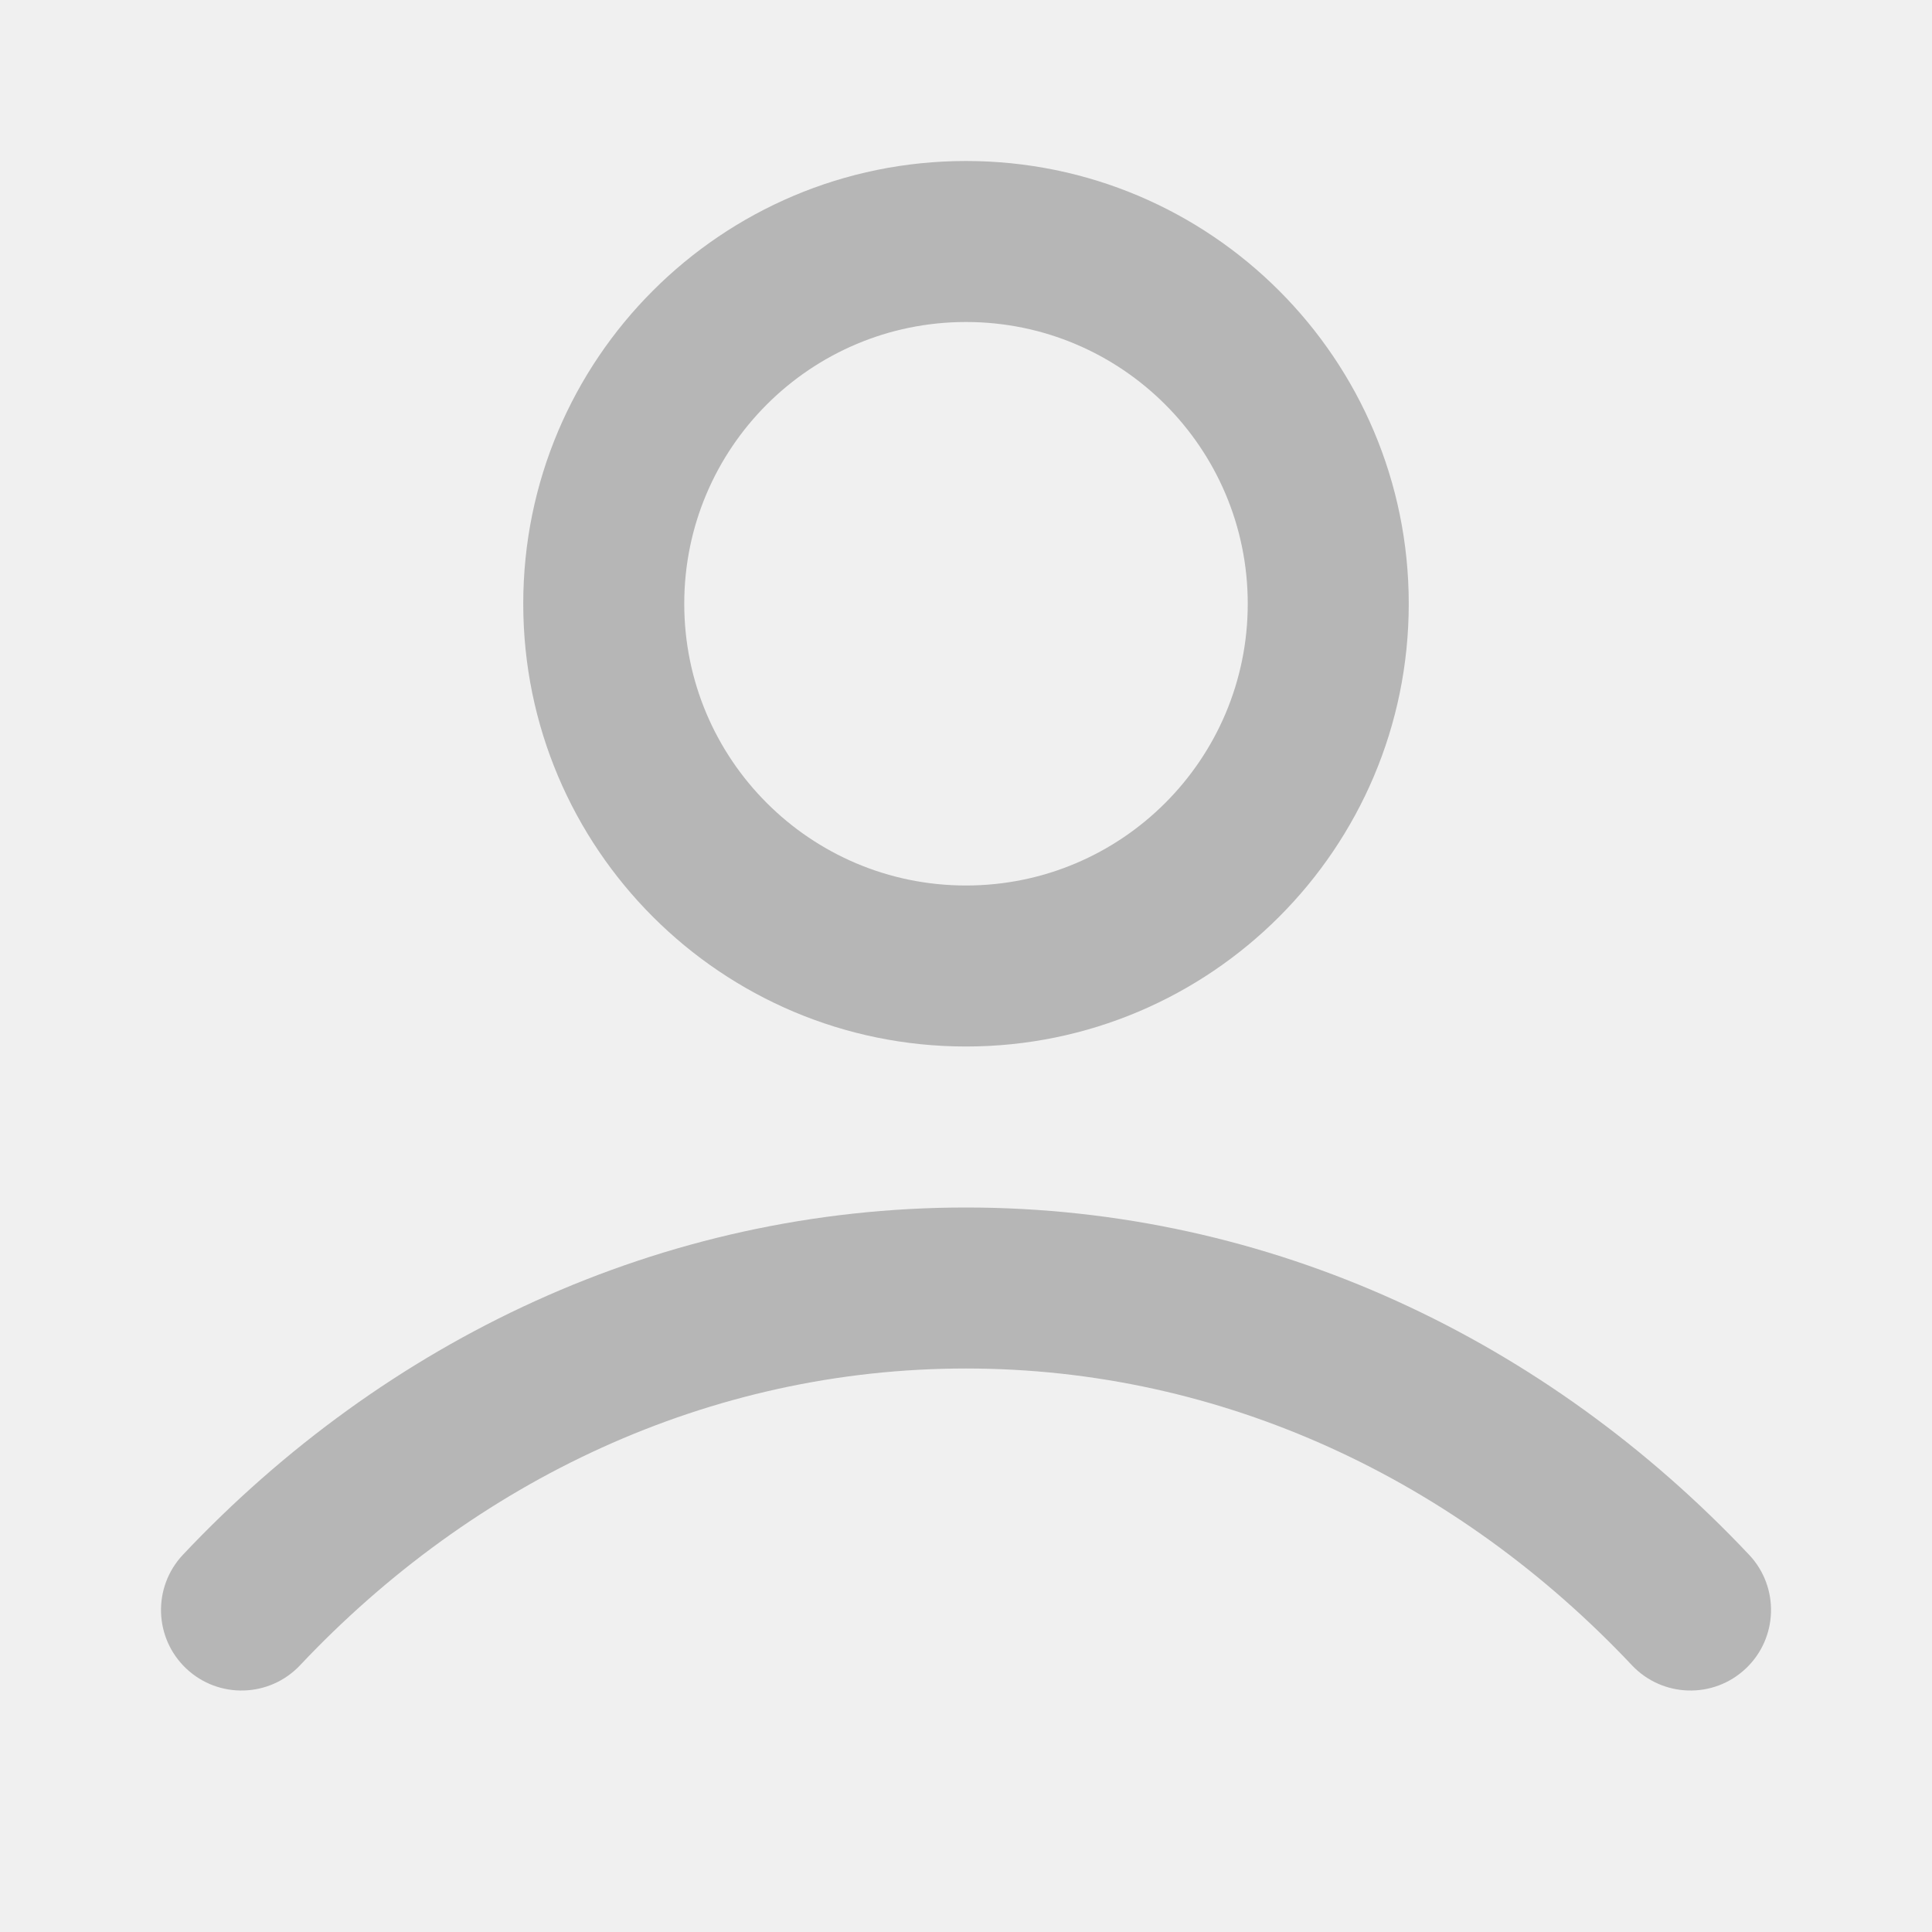
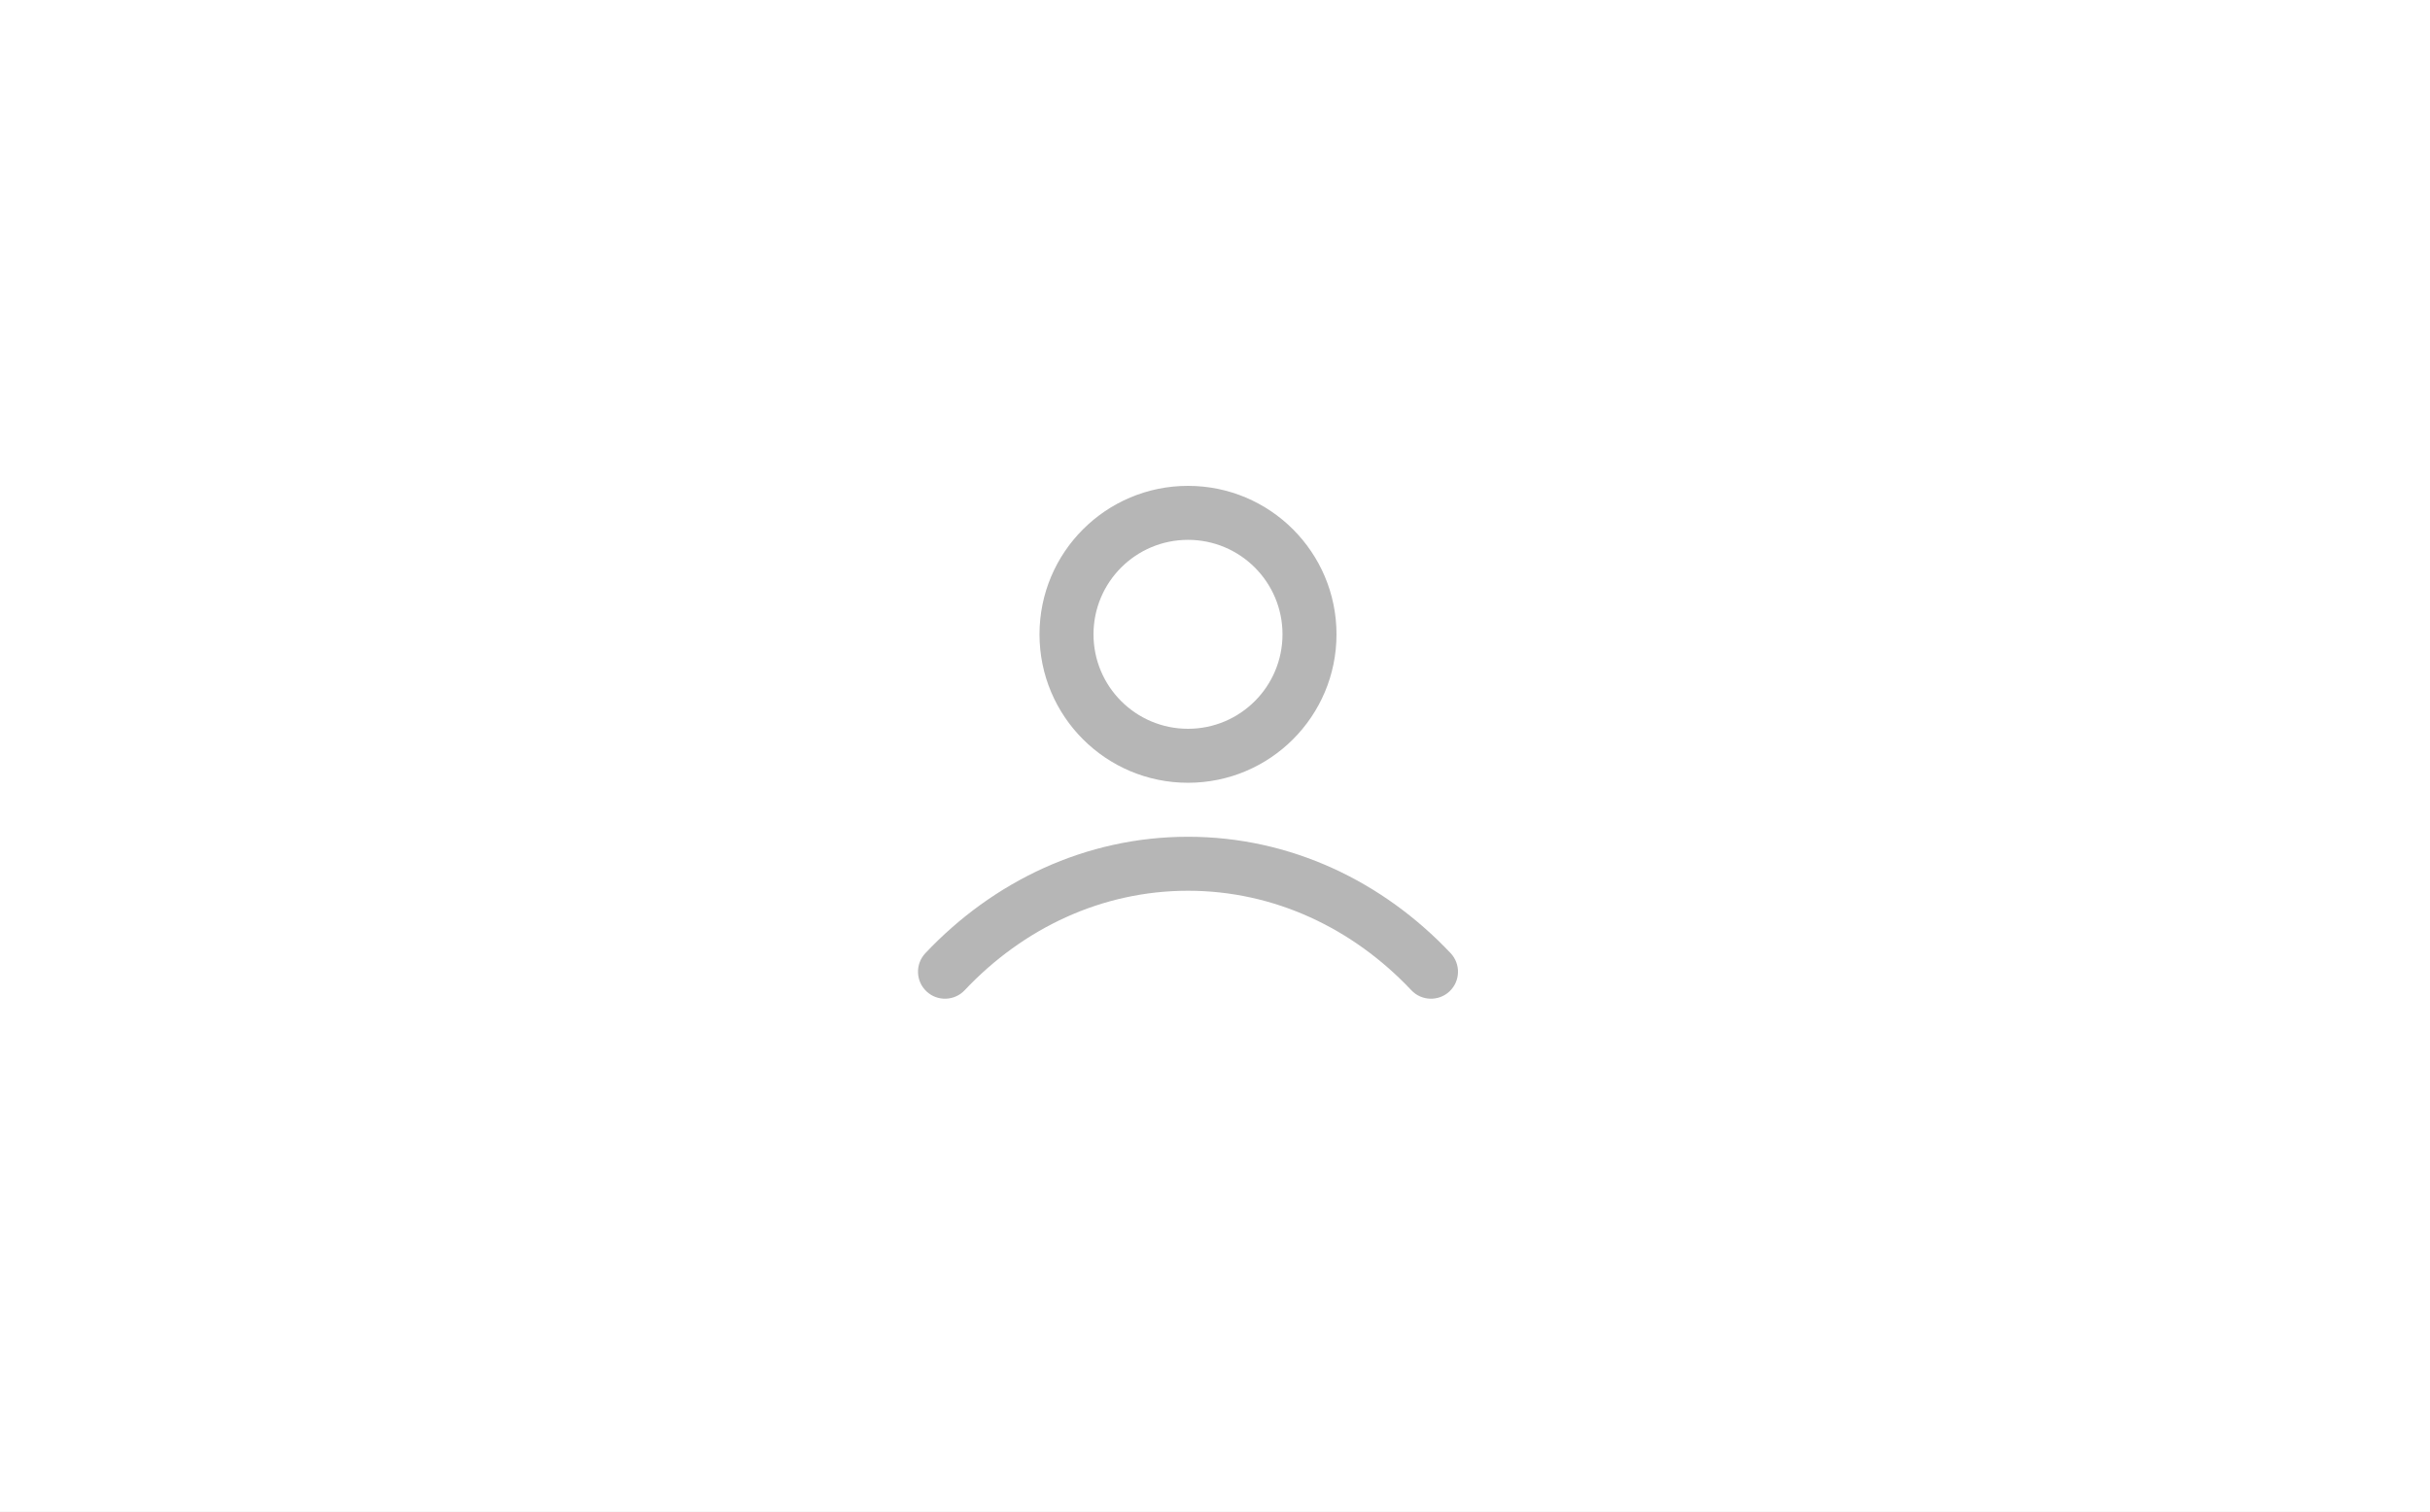
- <svg xmlns="http://www.w3.org/2000/svg" width="24" height="24" viewBox="0 0 24 24" fill="none">
-   <g clip-path="url(#clip0_2161_7568)">
-     <path d="M2.272 19.314C1.894 19.716 1.912 20.349 2.314 20.728C2.716 21.107 3.349 21.088 3.728 20.686L2.272 19.314ZM20.272 20.686C20.651 21.088 21.284 21.107 21.686 20.728C22.088 20.349 22.107 19.716 21.728 19.314L20.272 20.686ZM15.5 7.5C15.5 9.433 13.933 11 12 11V13C15.038 13 17.5 10.538 17.5 7.5H15.5ZM12 11C10.067 11 8.5 9.433 8.5 7.5H6.5C6.5 10.538 8.962 13 12 13V11ZM8.5 7.5C8.5 5.567 10.067 4 12 4V2C8.962 2 6.5 4.462 6.5 7.5H8.5ZM12 4C13.933 4 15.5 5.567 15.5 7.5H17.5C17.5 4.462 15.038 2 12 2V4ZM3.728 20.686C5.893 18.389 8.809 17 12 17V15C8.205 15 4.778 16.656 2.272 19.314L3.728 20.686ZM12 17C15.191 17 18.107 18.389 20.272 20.686L21.728 19.314C19.222 16.656 15.795 15 12 15V17Z" fill="#B6B6B6" />
+ <svg xmlns="http://www.w3.org/2000/svg" width="90" height="56" viewBox="0 0 90 56" fill="none">
+   <rect width="90" height="56" fill="white" />
+   <g clip-path="url(#clip0_25_276)">
+     <path d="M34.272 35.314C33.894 35.716 33.912 36.349 34.314 36.728C34.716 37.106 35.349 37.088 35.728 36.686L34.272 35.314ZM52.272 36.686C52.651 37.088 53.284 37.106 53.686 36.728C54.088 36.349 54.106 35.716 53.728 35.314L52.272 36.686ZM47.5 23.5C47.5 25.433 45.933 27 44 27V29C47.038 29 49.5 26.538 49.5 23.5H47.5ZM44 27C42.067 27 40.5 25.433 40.5 23.5H38.5C38.5 26.538 40.962 29 44 29V27ZM40.5 23.5C40.5 21.567 42.067 20 44 20V18C40.962 18 38.5 20.462 38.5 23.5H40.5ZM44 20C45.933 20 47.5 21.567 47.5 23.5H49.5C49.5 20.462 47.038 18 44 18V20ZM35.728 36.686C37.893 34.389 40.809 33 44 33V31C40.205 31 36.778 32.656 34.272 35.314L35.728 36.686ZM44 33C47.191 33 50.107 34.389 52.272 36.686L53.728 35.314C51.222 32.656 47.795 31 44 31V33Z" fill="#B6B6B6" />
  </g>
  <defs>
-     <clipPath id="clip0_2161_7568">
-       <rect width="24" height="24" fill="white" />
+     <clipPath id="clip0_25_276">
+       <rect width="24" height="24" fill="white" transform="translate(32 16)" />
    </clipPath>
  </defs>
</svg>
